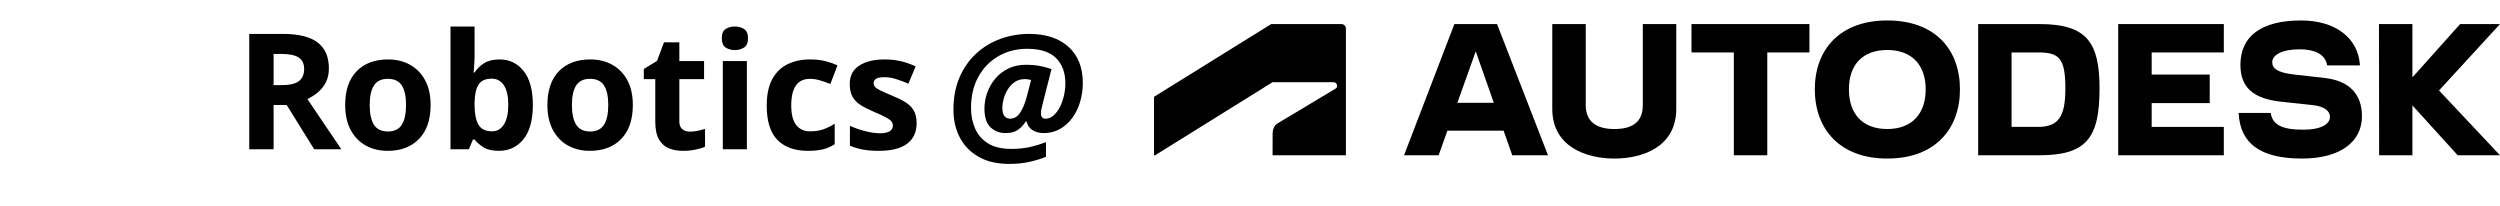
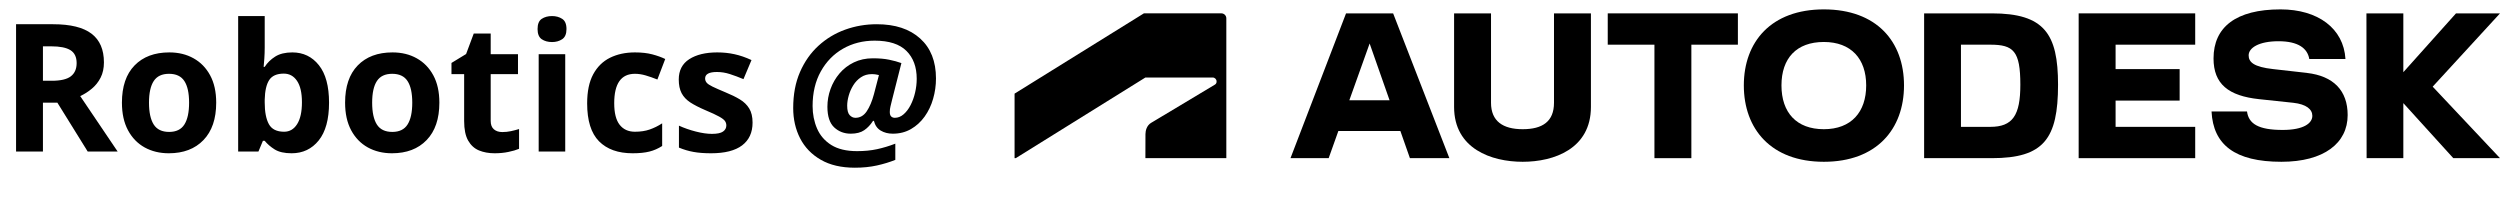
- <svg xmlns="http://www.w3.org/2000/svg" id="Layer_2" data-name="Layer 2" viewBox="0 0 928.73 76.44">
+ <svg xmlns="http://www.w3.org/2000/svg" id="Layer_2" data-name="Layer 2" viewBox="0 0 841.54 72">
  <defs>
    <style>
-       .cls-1, .cls-2 {
-         font-family: ArtifaktElement-Bold, 'Artifakt Element';
-       }
- 
-       .cls-3 {
+       .cls-1 {
        font-family: ArtifaktElement-BoldItalic, 'Artifakt Element';
        font-style: italic;
      }

-       .cls-2 {
-         letter-spacing: -.02em;
+       .cls-1, .cls-2, .cls-3, .cls-4 {
+         isolation: isolate;
+       }
+ 
+       .cls-1, .cls-3, .cls-4 {
+         font-size: 60px;
+         font-weight: 700;
+       }
+ 
+       .cls-3, .cls-4 {
+         font-family: ArtifaktElement-Bold, 'Artifakt Element';
      }

      .cls-4 {
-         font-size: 60px;
-         font-weight: 700;
+         letter-spacing: -.02em;
      }
    </style>
  </defs>
-   <g id="Layer_1-2" data-name="Layer 1">
-     <g>
-       <polygon points="928.73 8.94 913.92 8.94 896.19 28.74 896.19 8.94 883.77 8.94 883.83 57.68 896.19 57.68 896.19 39.15 913.01 57.68 928.73 57.68 906.07 33.61 928.73 8.94" />
-       <path d="M863.73,28.98l-11.33-1.28c-6.64-.73-8.28-2.38-8.28-4.63,0-2.5,3.41-4.75,10.05-4.75s9.75,2.38,10.36,5.97h12.18c-.62-10.3-9.26-16.69-21.87-16.69-14.99,0-22.54,5.97-22.54,16.51,0,8.59,5,12.61,15.35,13.71l11.51,1.22c4.39.49,6.4,2.2,6.4,4.39,0,2.5-2.92,4.75-9.99,4.75-8.16,0-11.45-2.07-12-6.22h-11.94c.55,11.21,7.86,16.94,23.52,16.94,14.32,0,22.3-6.27,22.3-15.72,0-8.23-4.75-13.16-13.71-14.19Z" />
-       <polygon points="786.9 57.68 826.13 57.68 826.13 47.14 799.33 47.14 799.33 38.3 820.89 38.3 820.89 27.7 799.33 27.7 799.33 19.48 826.13 19.48 826.13 8.94 786.9 8.94 786.9 57.68" />
-       <path d="M757.66,8.94h-22.78v48.74h22.78c17.49,0,22.3-6.52,22.3-24.74,0-17.12-4.63-24-22.3-24ZM757.16,47.14h-9.88v-27.66h9.88c7.8,0,10.11,2.13,10.11,13.46.01,10.36-2.61,14.2-10.11,14.2Z" />
-       <path d="M701.12,7.6c-17.73,0-26.93,10.9-26.93,25.59s9.2,25.71,26.93,25.71,26.99-10.96,26.99-25.71-9.2-25.59-26.99-25.59ZM701.12,47.93c-9.2,0-14.26-5.6-14.26-14.74s5.06-14.62,14.26-14.62,14.26,5.67,14.26,14.62-5,14.74-14.26,14.74Z" />
-       <polygon points="628.38 19.48 644.1 19.48 644.1 57.68 656.53 57.68 656.53 19.48 672.19 19.48 672.19 8.94 628.38 8.94 628.38 19.48" />
-       <path d="M610.29,39.03c0,6.34-3.9,8.9-10.54,8.9s-10.66-2.68-10.66-8.9V8.94h-12.43v31.5c0,14.07,12.55,18.46,23.09,18.46s22.97-4.38,22.97-18.46V8.94h-12.43v30.09Z" />
-       <path d="M540.29,8.94l-18.7,48.74h12.85l3.26-9.14h20.88l3.21,9.14h13.28l-18.93-48.74h-15.85ZM541.4,38.18l6.83-19.1,6.71,19.11h-13.54Z" />
-       <path d="M429.11,57.68l43.64-27.15h22.64c.73,0,1.32.59,1.32,1.32h0c.04.46-.21.9-.62,1.11l-21.44,12.85c-1.39.83-1.88,2.51-1.88,3.76l-.02,8.1h27.24V10.61c0-.92-.74-1.67-1.67-1.68-.03,0-.05,0-.08,0h-25.99l-43.54,27.03v21.71h.38Z" />
+   <g id="Layer_2-2" data-name="Layer 2">
+     <g id="Layer_1-2" data-name="Layer 1-2">
+       <g>
+         <polygon points="841.54 4.5 826.73 4.5 809 24.3 809 4.5 796.58 4.5 796.64 53.24 809 53.24 809 34.71 825.82 53.24 841.54 53.24 818.88 29.17 841.54 4.5" />
+         <path d="M776.54,24.54l-11.33-1.28c-6.64-.73-8.28-2.38-8.28-4.63,0-2.5,3.41-4.75,10.05-4.75s9.75,2.38,10.36,5.97h12.18c-.62-10.3-9.26-16.69-21.87-16.69-14.99,0-22.54,5.97-22.54,16.51,0,8.59,5,12.61,15.35,13.71l11.51,1.22c4.39.49,6.4,2.2,6.4,4.39,0,2.5-2.92,4.75-9.99,4.75-8.16,0-11.45-2.07-12-6.22h-11.94c.55,11.21,7.86,16.94,23.52,16.94,14.32,0,22.3-6.27,22.3-15.72,0-8.23-4.75-13.16-13.71-14.19h0Z" />
+         <polygon points="699.71 53.24 738.94 53.24 738.94 42.7 712.14 42.7 712.14 33.86 733.7 33.86 733.7 23.26 712.14 23.26 712.14 15.04 738.94 15.04 738.94 4.5 699.71 4.5 699.71 53.24" />
+         <path d="M670.47,4.5h-22.78v48.74h22.78c17.49,0,22.3-6.52,22.3-24.74,0-17.12-4.63-24-22.3-24ZM669.97,42.7h-9.88V15.04h9.88c7.8,0,10.11,2.13,10.11,13.46.01,10.36-2.61,14.2-10.11,14.2Z" />
+         <path d="M613.93,3.16c-17.73,0-26.93,10.9-26.93,25.59s9.2,25.71,26.93,25.71,26.99-10.96,26.99-25.71-9.2-25.59-26.99-25.59ZM613.93,43.49c-9.2,0-14.26-5.6-14.26-14.74s5.06-14.62,14.26-14.62,14.26,5.67,14.26,14.62-5,14.74-14.26,14.74Z" />
+         <polygon points="541.19 15.04 556.91 15.04 556.91 53.24 569.34 53.24 569.34 15.04 585 15.04 585 4.5 541.19 4.5 541.19 15.04" />
+         <path d="M523.1,34.59c0,6.34-3.9,8.9-10.54,8.9s-10.66-2.68-10.66-8.9V4.5h-12.43v31.5c0,14.07,12.55,18.46,23.09,18.46s22.97-4.38,22.97-18.46V4.5h-12.43v30.09h0Z" />
+         <path d="M453.1,4.5l-18.7,48.74h12.85l3.26-9.14h20.88l3.21,9.14h13.28l-18.93-48.74h-15.85ZM454.21,33.74l6.83-19.1,6.71,19.11h-13.54Z" />
+         <path d="M341.92,53.24l43.64-27.15h22.64c.73,0,1.32.59,1.32,1.32h0c.04.46-.21.9-.62,1.11l-21.44,12.85c-1.39.83-1.88,2.51-1.88,3.76l-.02,8.1h27.24V6.17c0-.92-.74-1.67-1.67-1.68h-26.07l-43.54,27.03v21.71h.4Z" />
+       </g>
+       <g class="cls-2">
+         <text class="cls-4" transform="translate(0 51)">
+           <tspan x="0" y="0">R</tspan>
+         </text>
+         <text class="cls-3" transform="translate(38.34 51)">
+           <tspan x="0" y="0">obotics </tspan>
+         </text>
+         <text class="cls-1" transform="translate(264.3 51)">
+           <tspan x="0" y="0">@</tspan>
+         </text>
+       </g>
    </g>
-     <text class="cls-4" transform="translate(87.19 55.44)">
-       <tspan class="cls-2" x="0" y="0">R</tspan>
-       <tspan class="cls-1" x="38.34" y="0">obotics </tspan>
-       <tspan class="cls-3" x="264.3" y="0">@</tspan>
-     </text>
  </g>
</svg>
